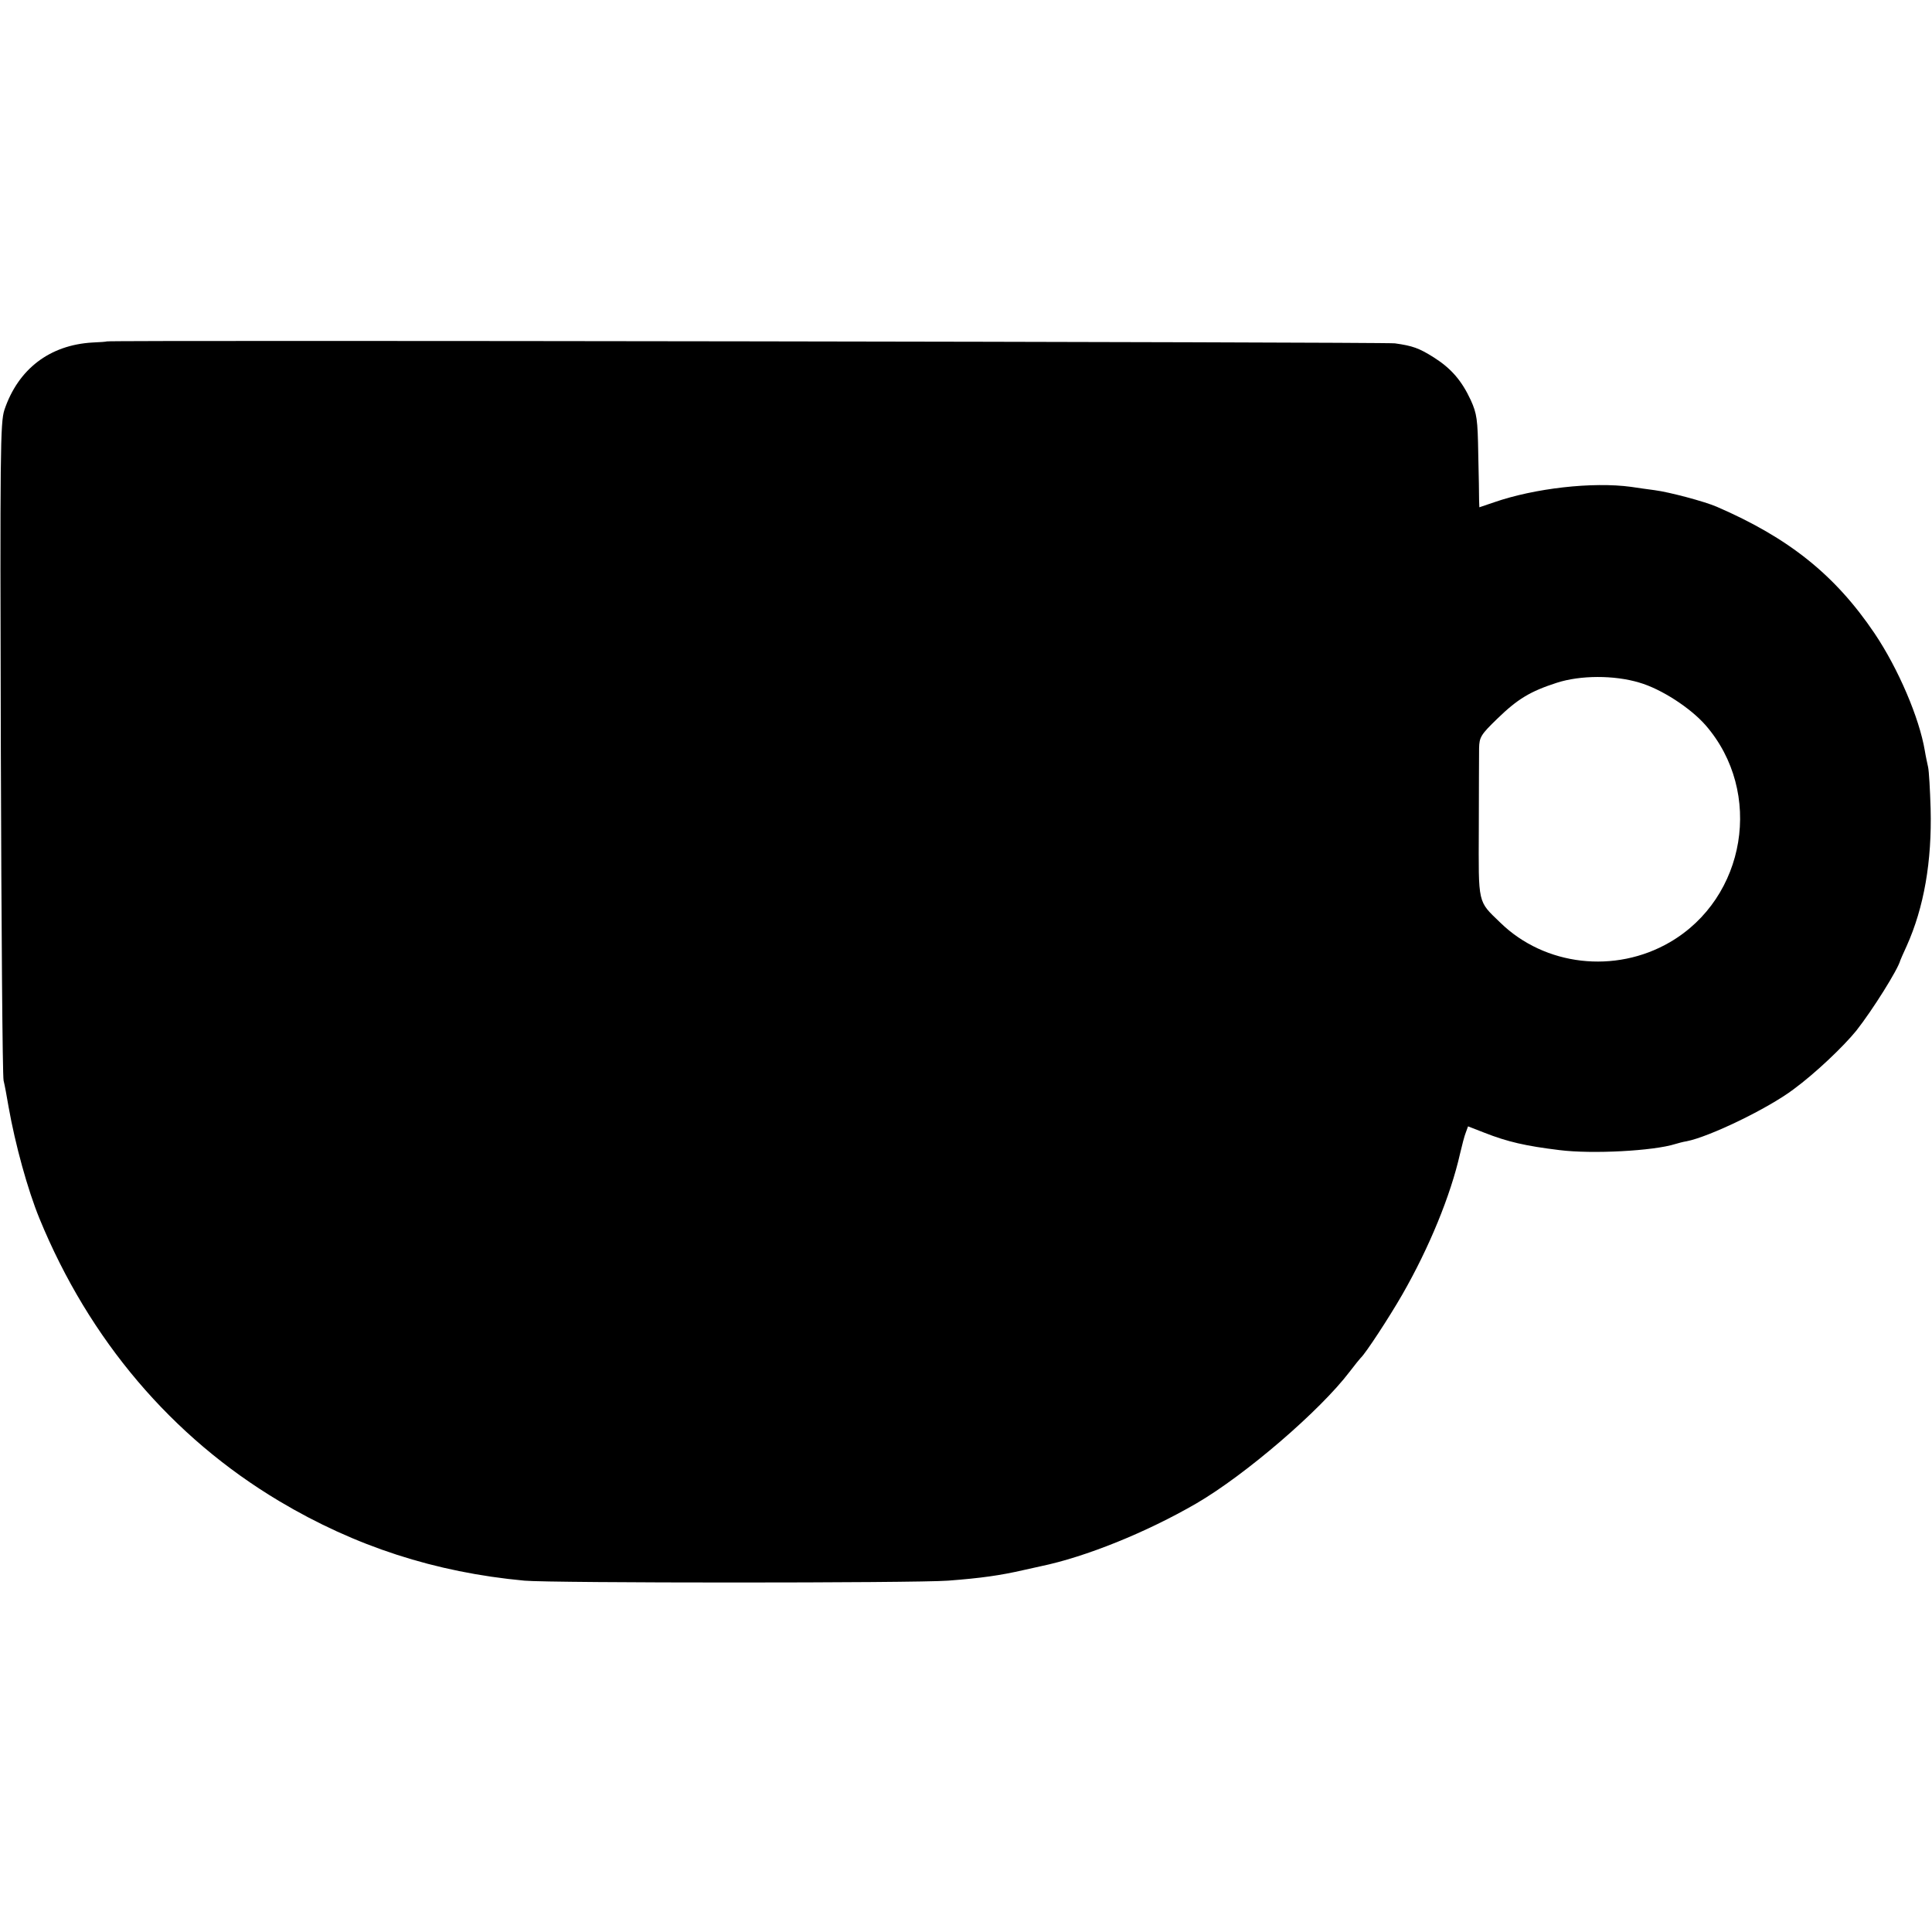
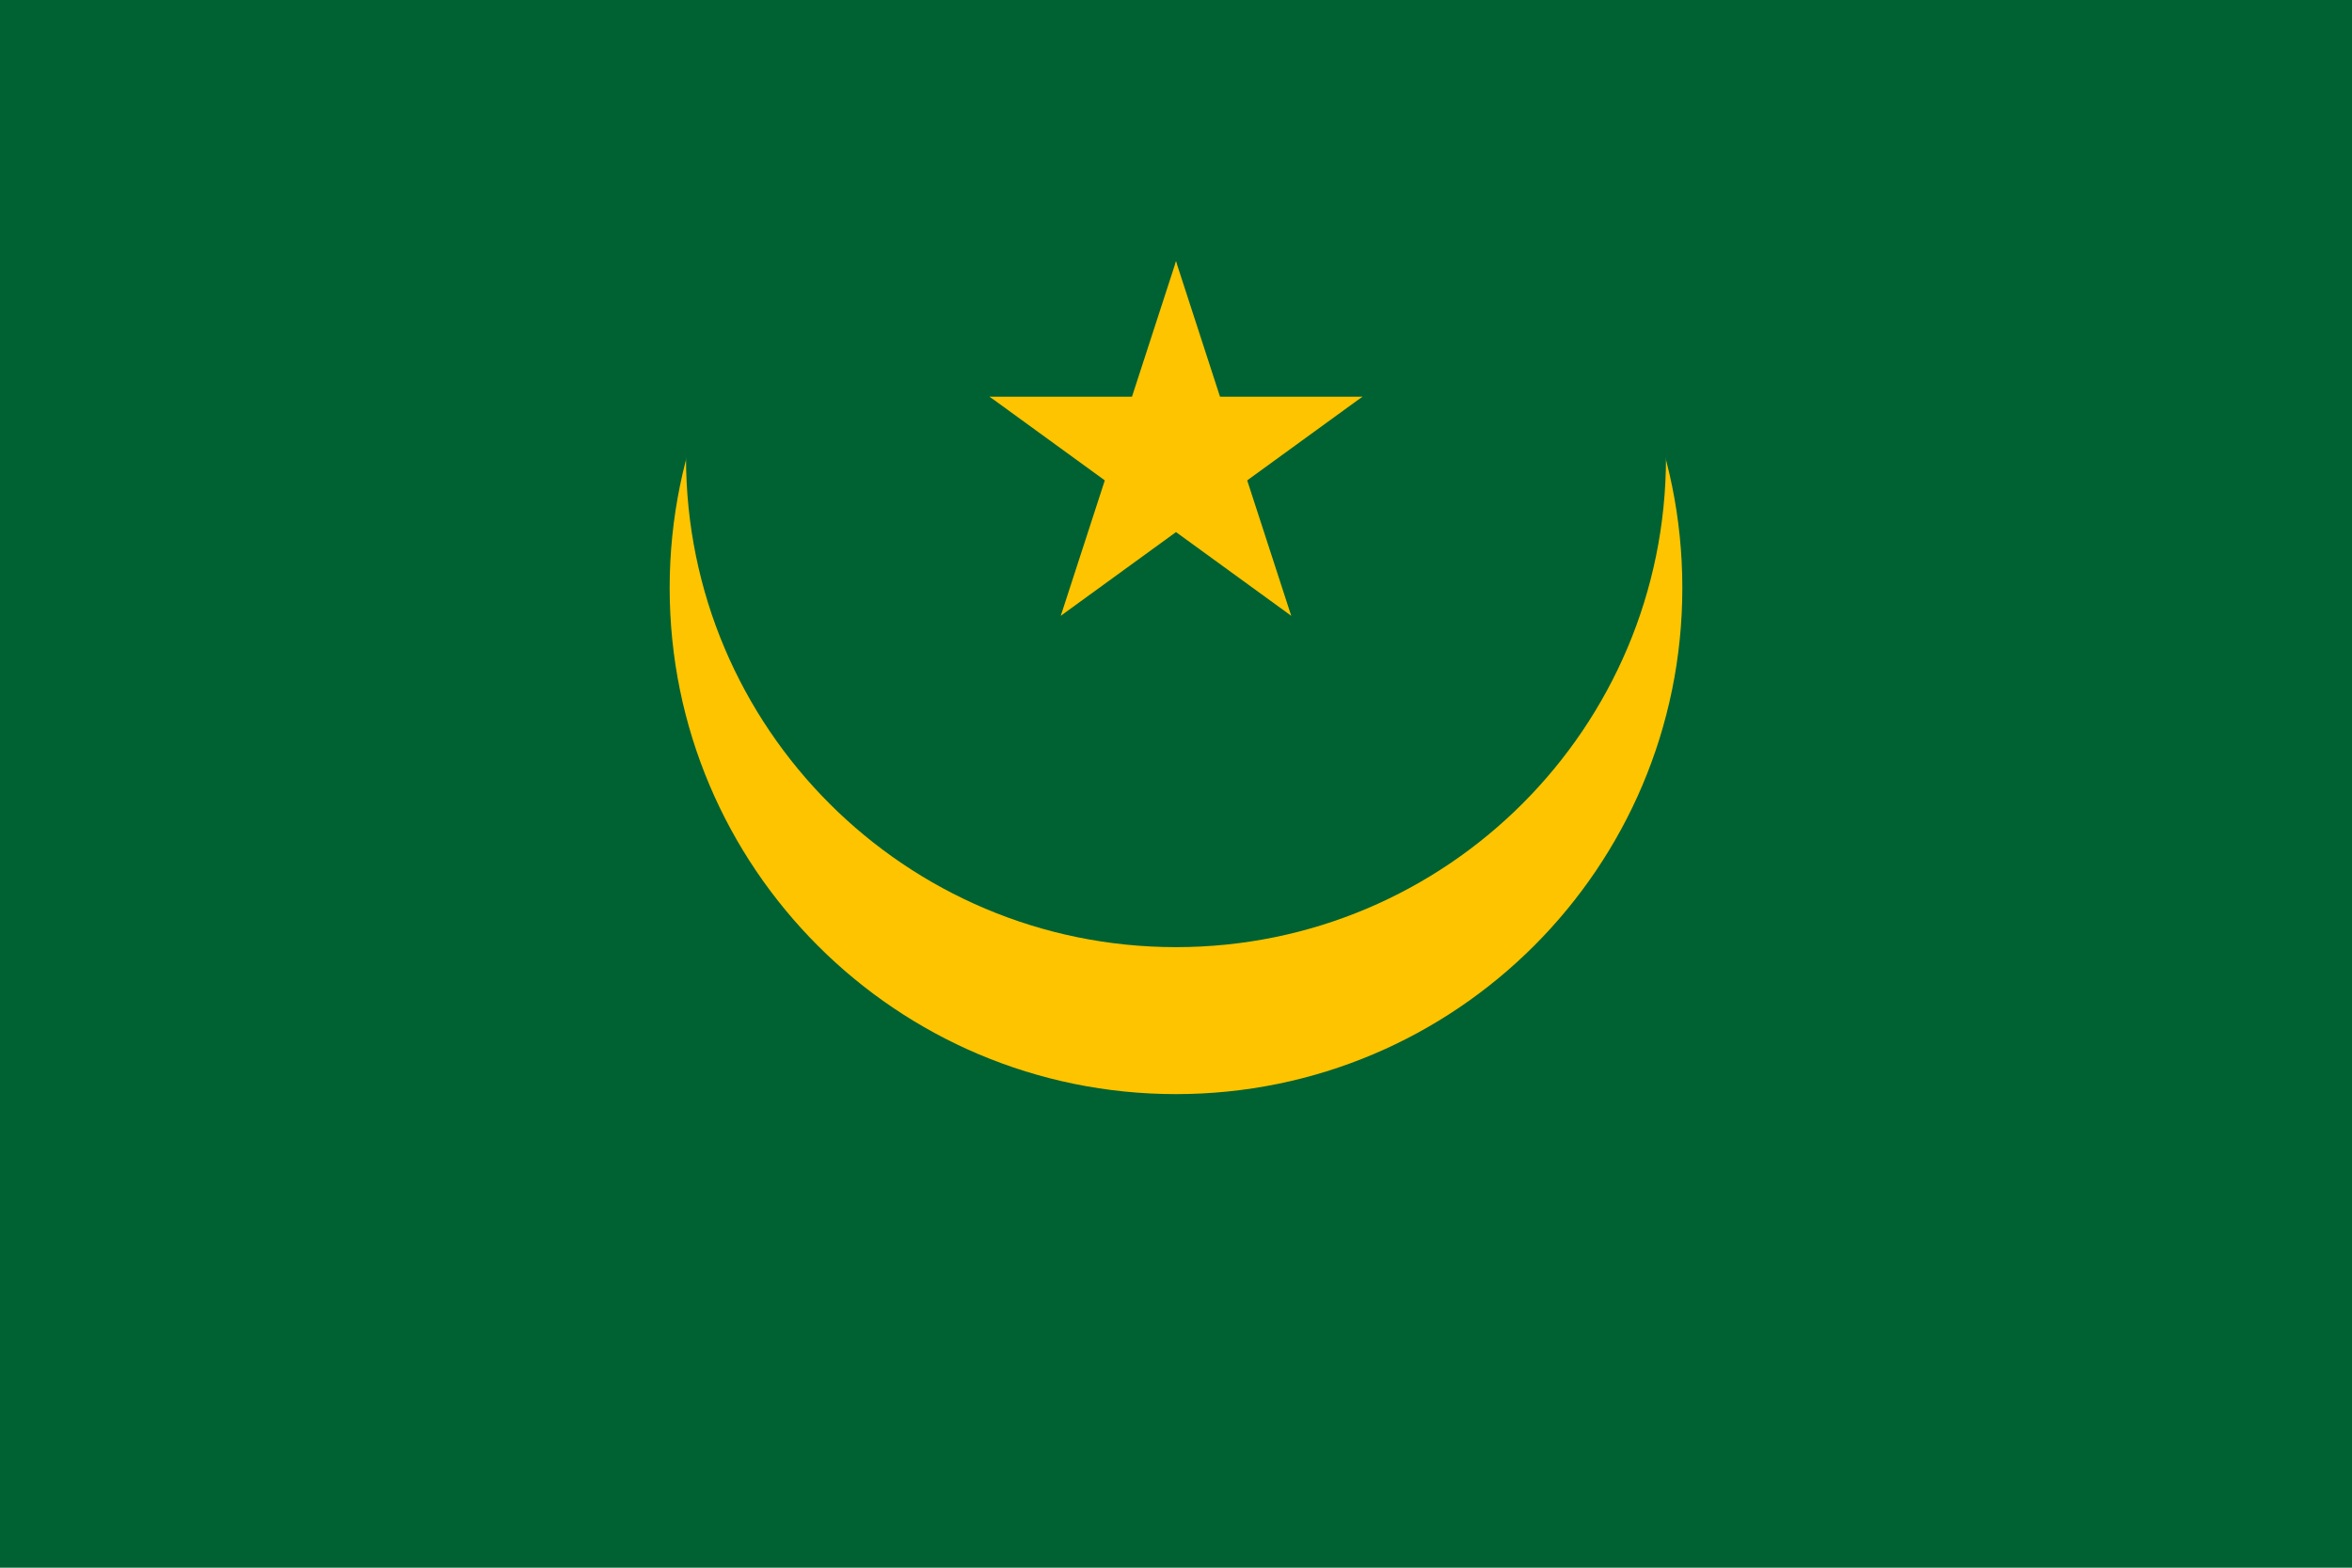
- <svg xmlns="http://www.w3.org/2000/svg" version="1.0" width="700pt" height="700pt" viewBox="0 0 700 700" preserveAspectRatio="xMidYMid meet">
-   <g transform="translate(0,700) scale(0.1,-0.1)" fill="#000000" stroke="none">
-     <path d="M387 5763 c-1 -1 -24 -3 -52 -4 -155 -9 -269 -96 -319 -244 -15 -46 -16 -145 -13 -1225 2 -646 6 -1188 10 -1205 4 -16 12 -59 18 -95 24 -136 69 -300 112 -405 180 -439 480 -792 869 -1024 275 -164 565 -258 888 -288 97 -9 1416 -9 1535 0 119 9 189 19 272 38 27 6 55 12 63 14 164 34 384 123 565 228 177 103 448 336 555 477 19 25 37 47 40 50 17 15 104 148 151 230 97 169 175 359 209 510 7 30 16 65 21 77 l8 22 59 -23 c84 -33 149 -48 272 -63 119 -15 341 -3 420 22 10 3 28 8 41 10 82 16 294 118 387 188 79 58 181 155 228 213 59 75 151 222 159 254 1 3 11 26 23 52 63 140 92 307 87 498 -2 69 -6 136 -9 150 -3 14 -9 41 -12 60 -20 119 -96 297 -182 425 -143 212 -311 346 -572 459 -44 19 -171 53 -225 60 -22 3 -60 8 -85 12 -140 19 -350 -5 -497 -56 l-53 -18 -1 26 c0 15 -1 90 -3 167 -2 126 -5 146 -27 195 -33 71 -71 115 -134 155 -54 34 -77 42 -141 51 -35 5 -4663 12 -4667 7z m5552 -1236 c80 -23 186 -92 241 -155 210 -242 147 -625 -130 -786 -198 -115 -453 -86 -614 71 -83 80 -79 64 -78 341 0 136 1 267 1 291 1 40 6 49 66 107 73 71 119 99 215 130 86 28 209 28 299 1z" />
+ <svg xmlns="http://www.w3.org/2000/svg" xmlns:xlink="http://www.w3.org/1999/xlink" width="900" height="600" viewBox="-72 -28 144 96">
+   <rect x="-72" y="-28" width="144" height="96" fill="#006233" />
+   <circle cy="8" r="31" fill="#ffc400" />
+   <circle r="30" fill="#006233" />
+   <g id="c">
+     <path id="t" d="M 0,-12 v 12 h 6" transform="rotate(18 0,-12)" fill="#ffc400" />
+     <use xlink:href="#t" transform="scale(-1,1)" />
  </g>
+   <use xlink:href="#c" transform="rotate(72)" />
+   <use xlink:href="#c" transform="rotate(144)" />
+   <use xlink:href="#c" transform="rotate(216)" />
+   <use xlink:href="#c" transform="rotate(288)" />
</svg>
